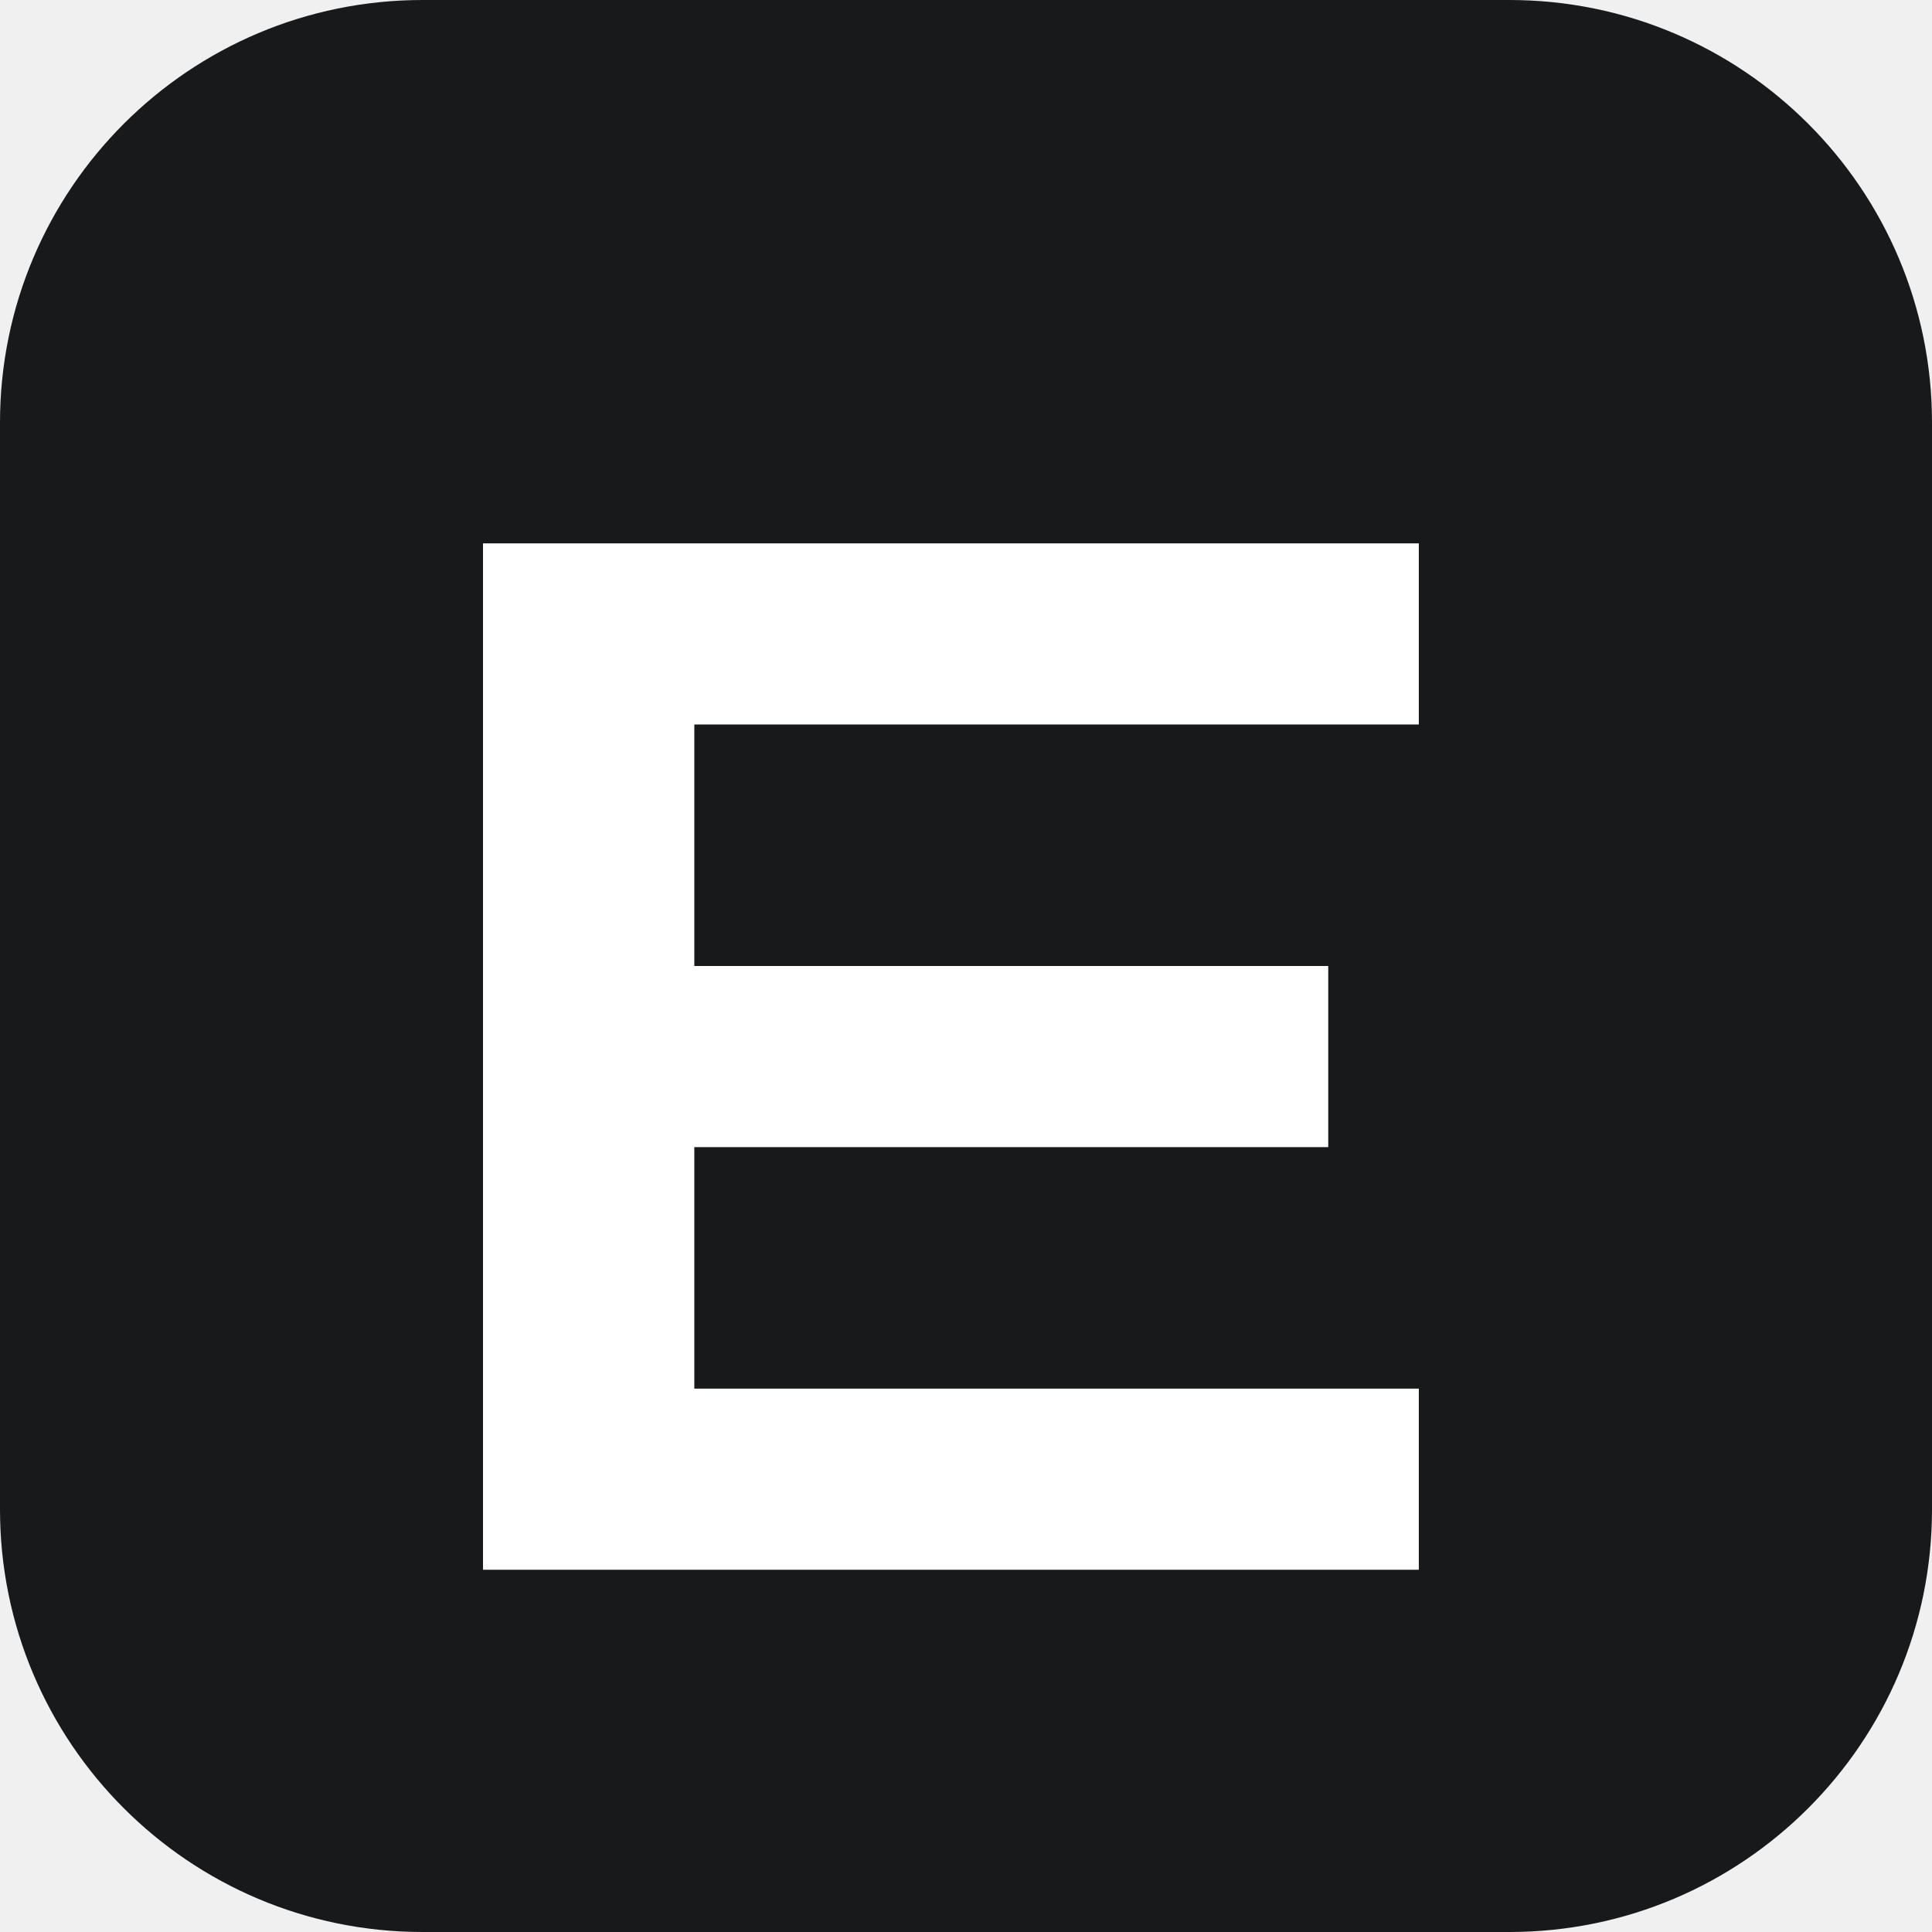
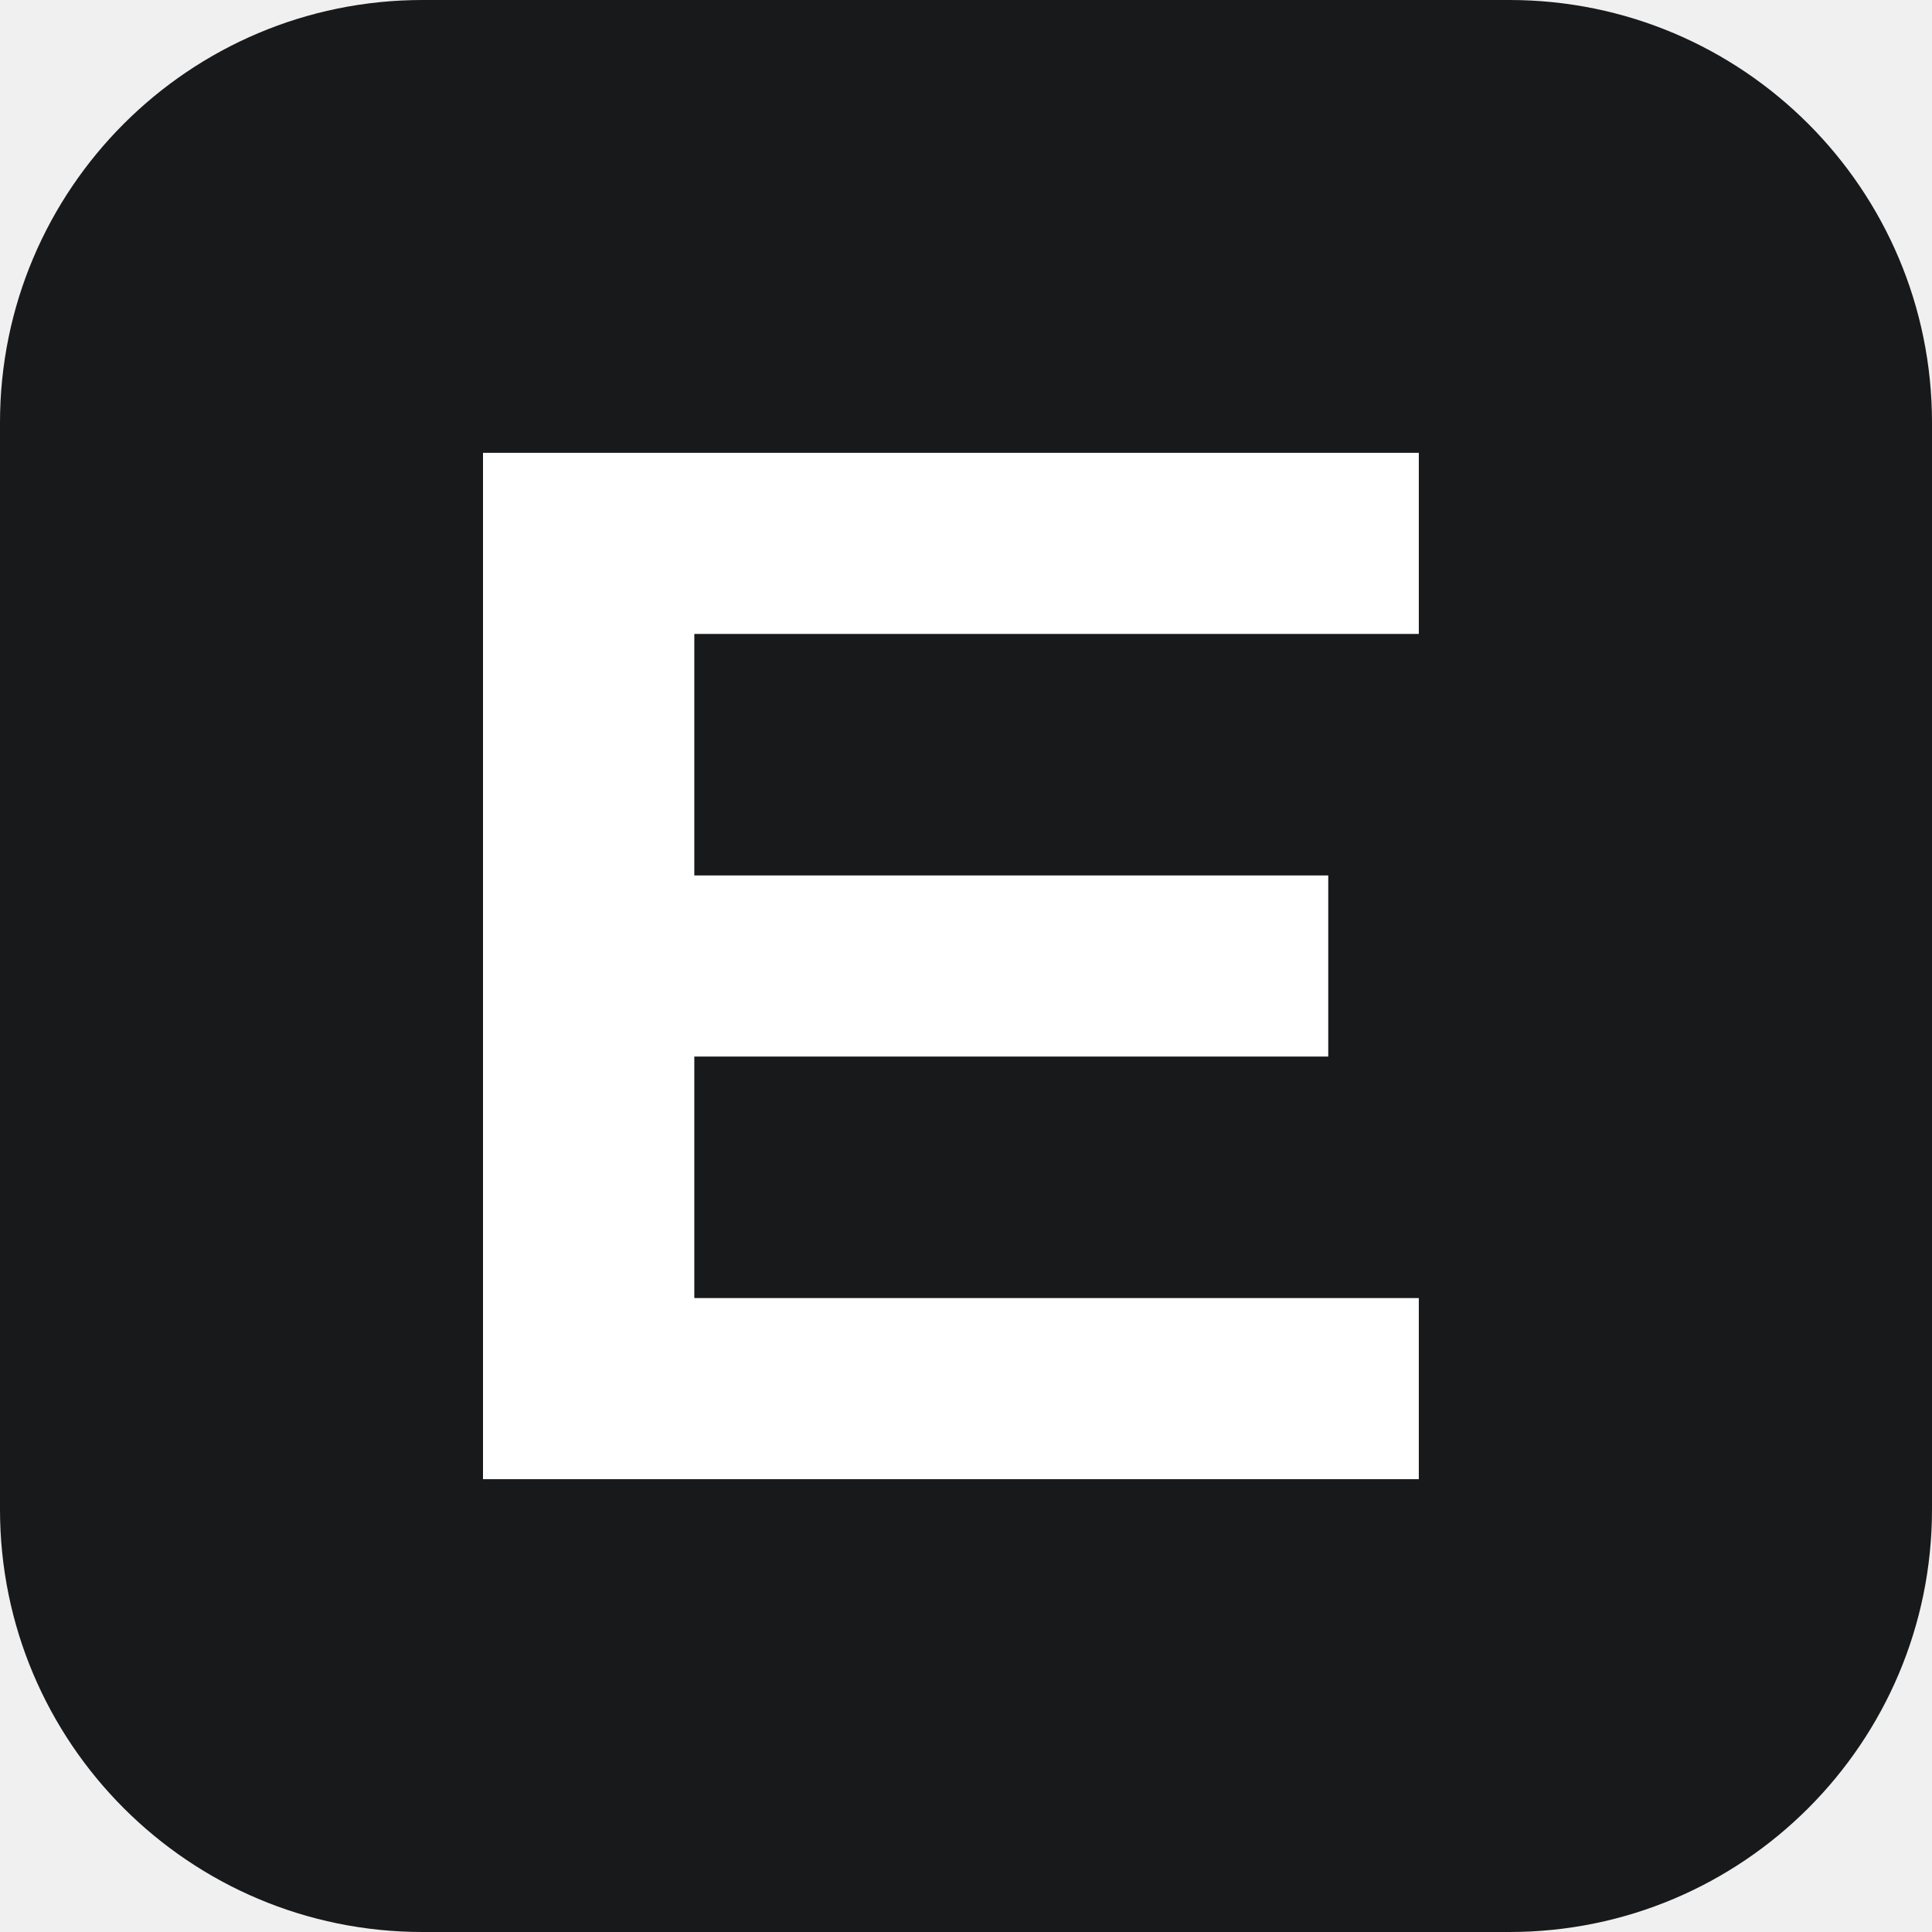
<svg xmlns="http://www.w3.org/2000/svg" viewBox="0 0 64 64" role="img" aria-label="ERUTY">
  <rect width="64" height="64" rx="14" fill="#18191B" />
-   <path d="M16 18h31v6H23v8h21v6H23v8h24v6H16V18Z" fill="#FFFFFF" />
+   <path d="M16 18h31v6H23v8h21v6H23v8h24v6H16V18Z" fill="#FFFFFF" transform="translate(0 -3)" />
</svg>
